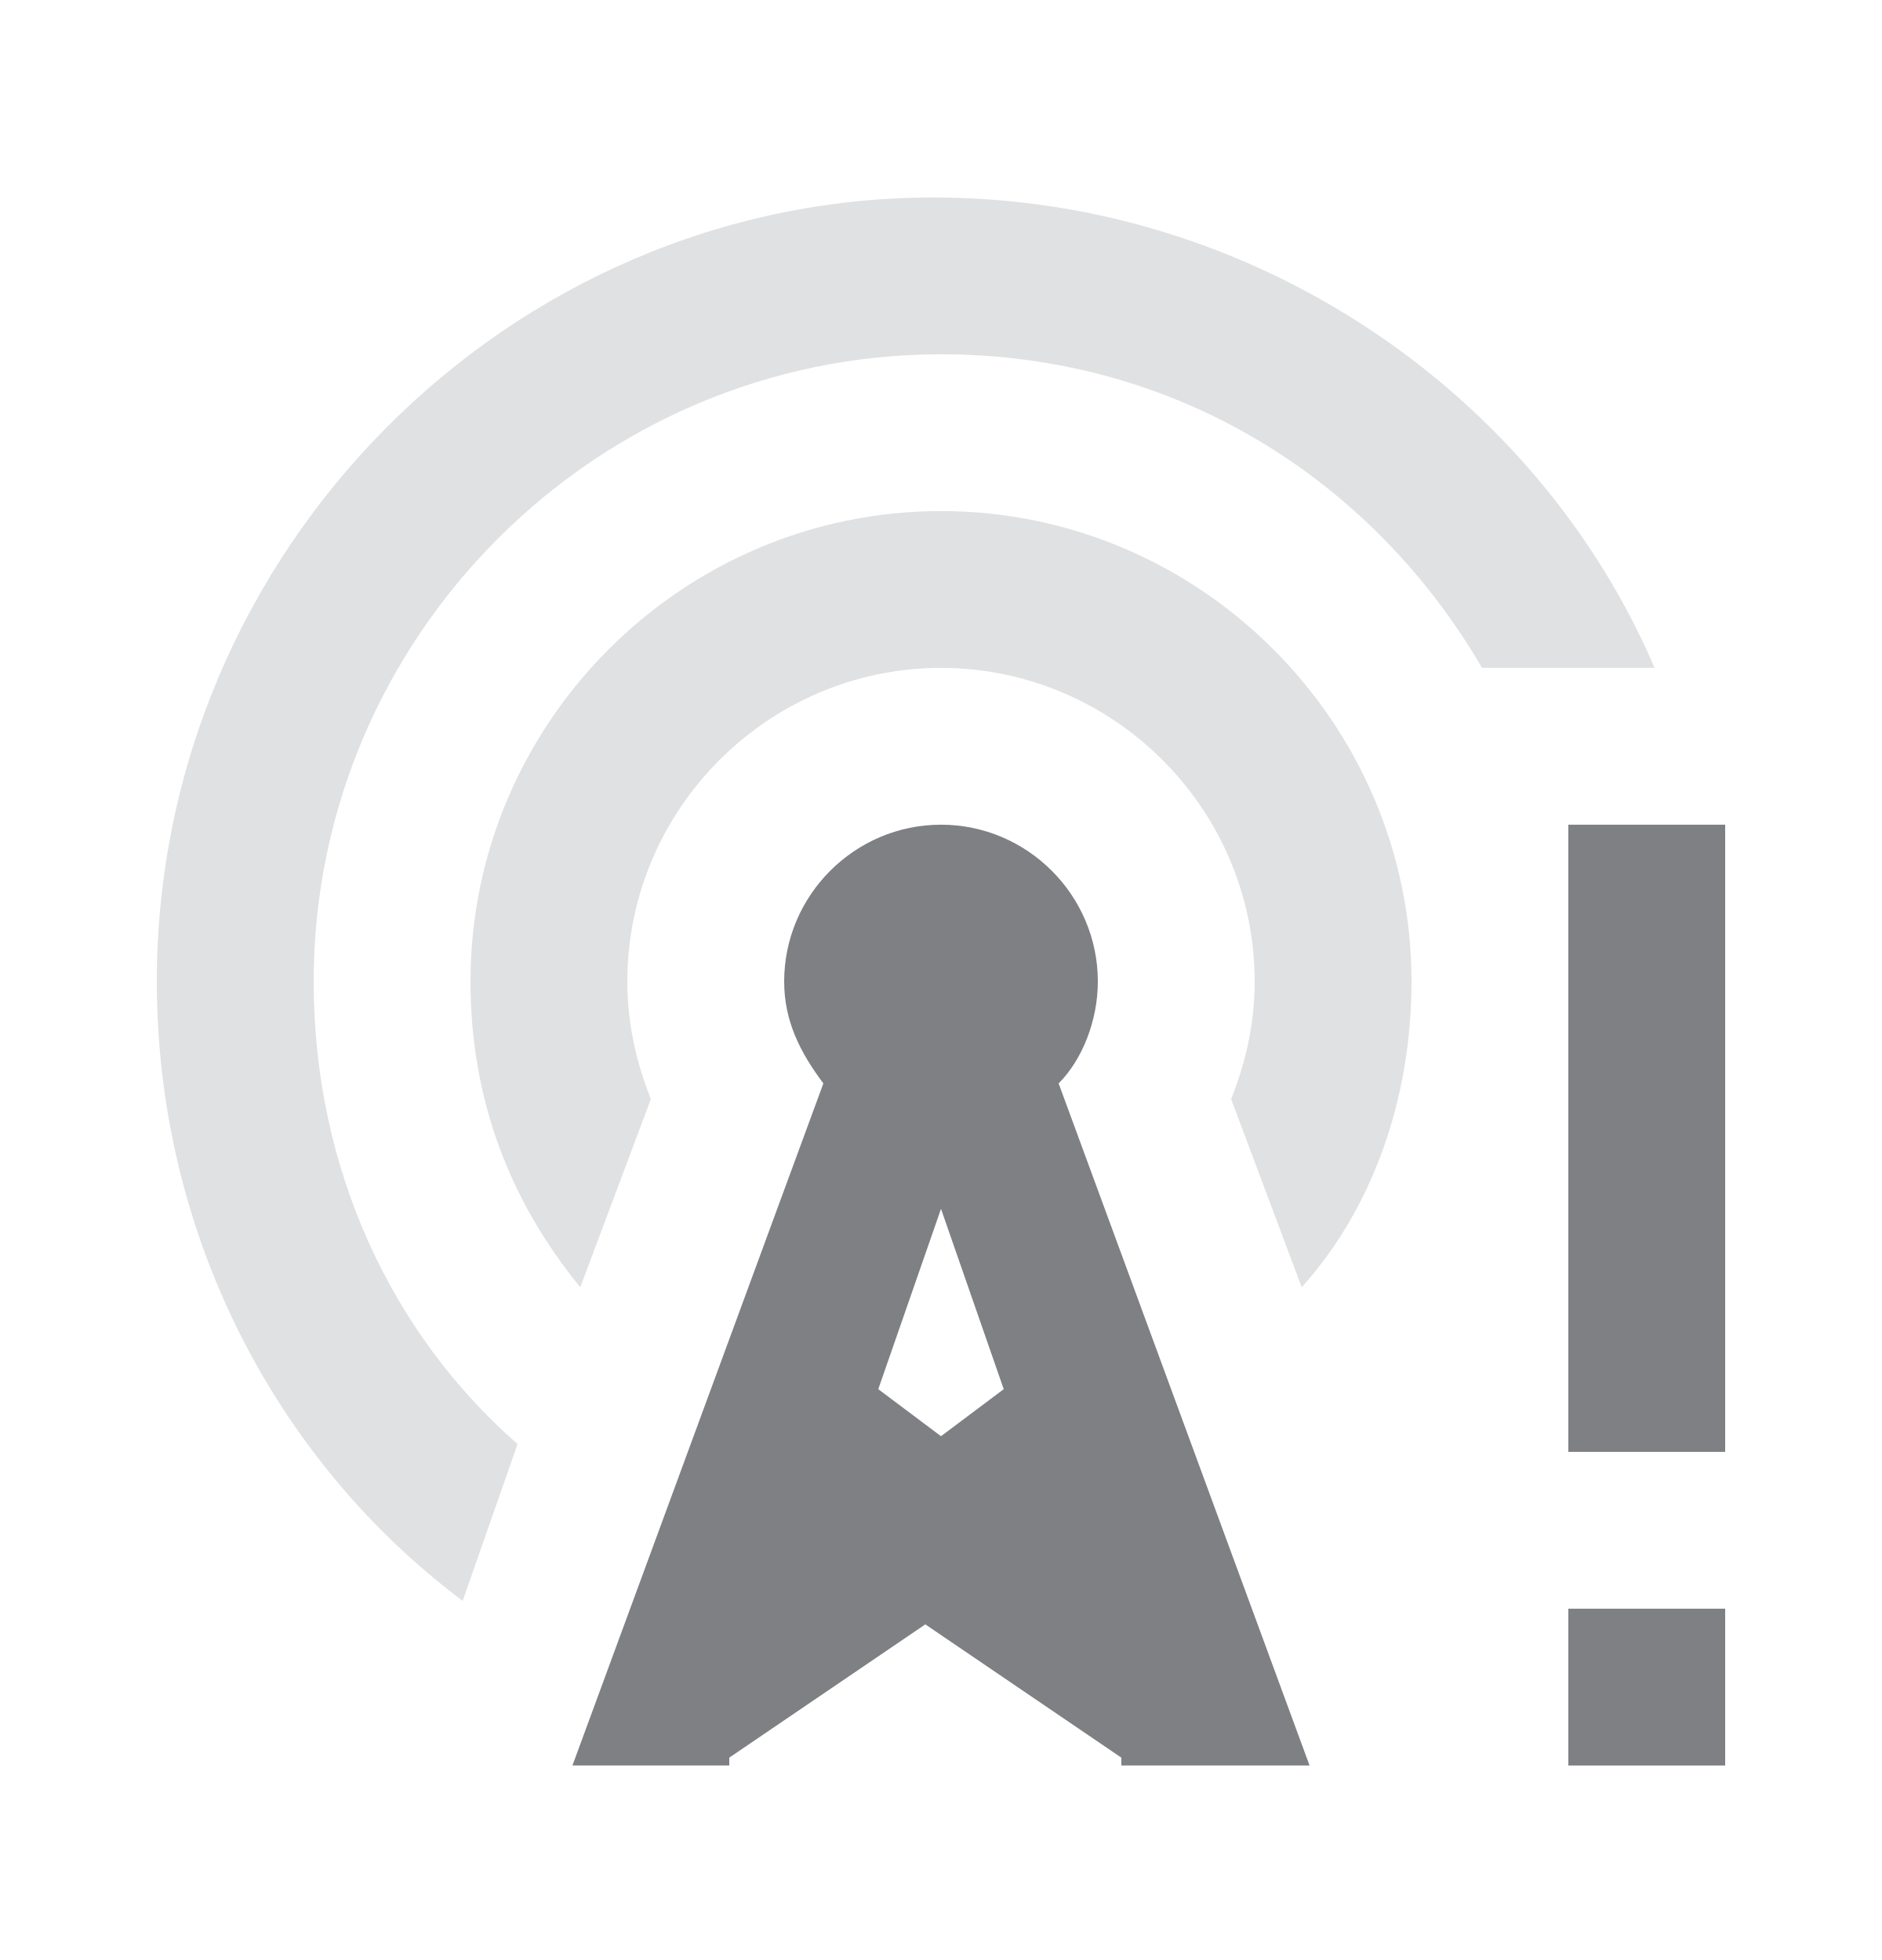
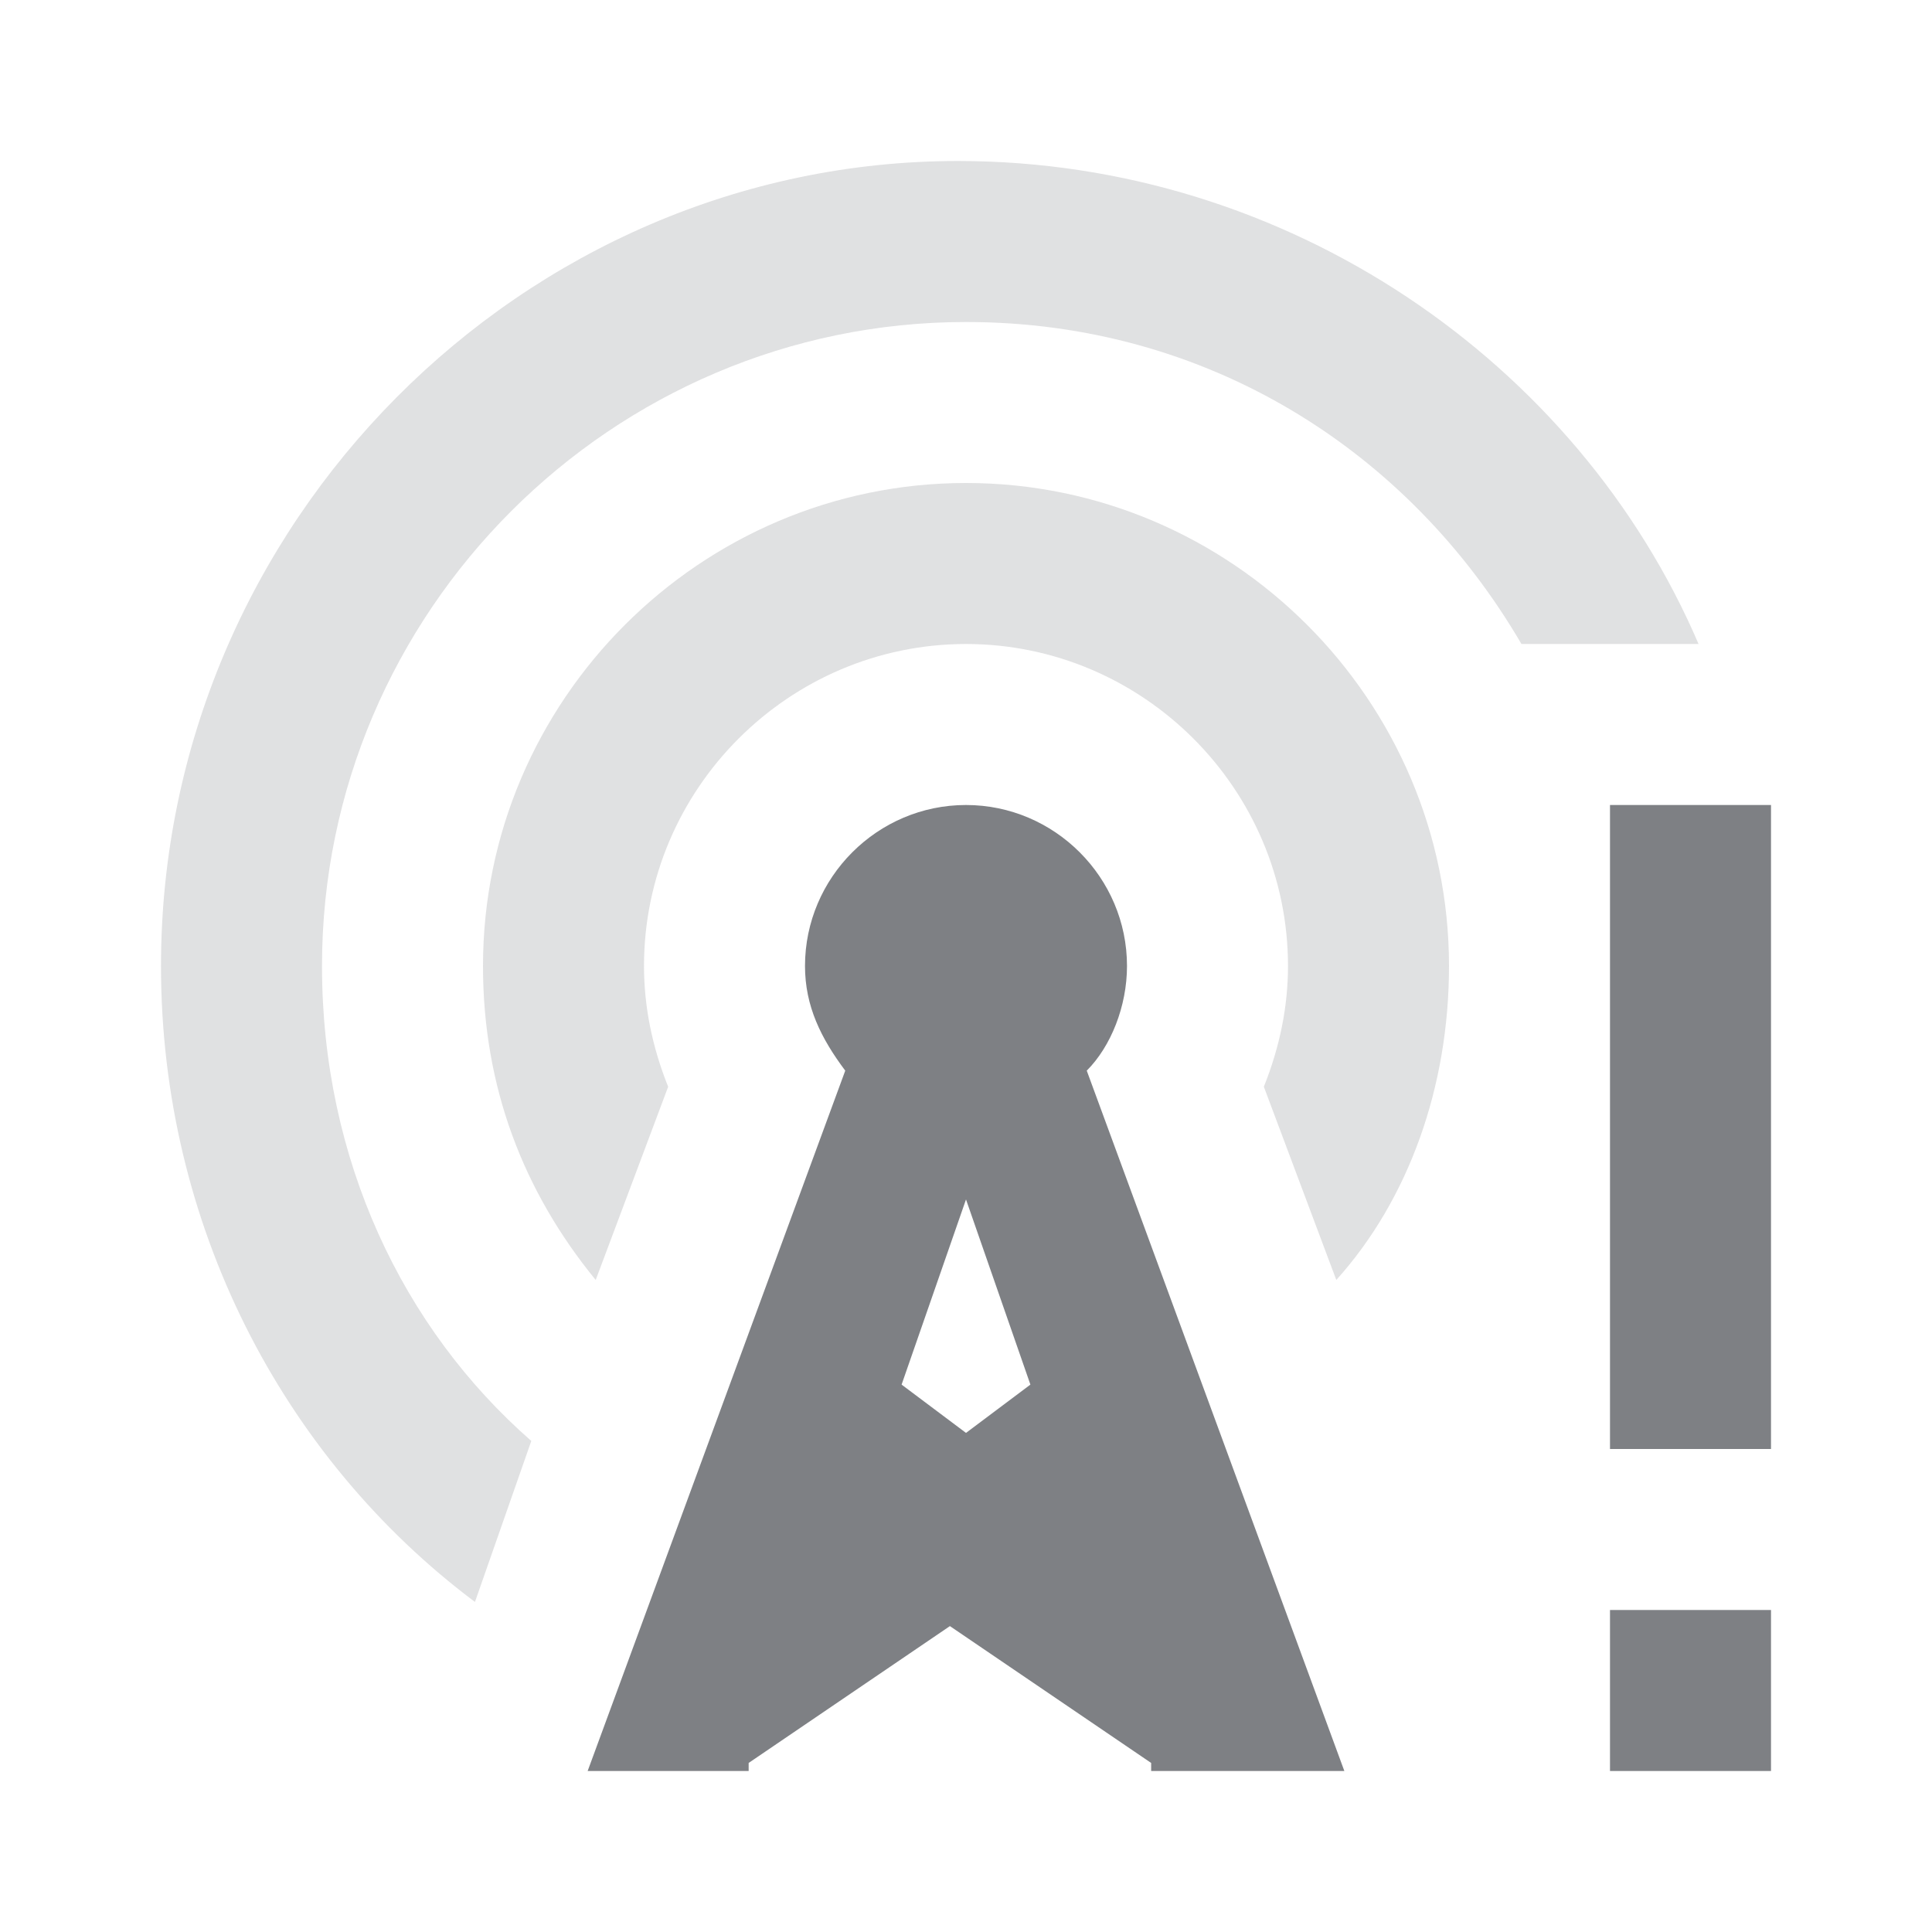
- <svg xmlns="http://www.w3.org/2000/svg" width="24" height="25" viewBox="0 0 24 25" fill="none">
-   <path opacity="0.24" d="M4 12.519C4 8.119 7.6 4.519 12 4.519C15 4.519 17.5 6.119 18.9 8.519H21.1C19.6 5.019 16 2.519 11.9 2.519C6.5 2.519 2 7.019 2 12.519C2 15.719 3.5 18.619 5.9 20.419L6.6 18.419C5 17.019 4 14.919 4 12.519Z" fill="#7E8084" />
-   <path opacity="0.24" d="M16.6 16.419C17.5 15.419 18 14.019 18 12.519C18 9.219 15.3 6.519 12 6.519C8.7 6.519 6 9.219 6 12.519C6 14.019 6.5 15.319 7.4 16.419L8.3 14.019C8.1 13.519 8 13.019 8 12.519C8 10.319 9.8 8.519 12 8.519C14.2 8.519 16 10.319 16 12.519C16 13.019 15.9 13.519 15.7 14.019L16.6 16.419Z" fill="#7E8084" />
-   <path d="M14.7 22.519H16.7L13.5 13.819C13.8 13.519 14 13.019 14 12.519C14 11.419 13.1 10.519 12 10.519C10.9 10.519 10 11.419 10 12.519C10 13.019 10.2 13.419 10.5 13.819L7.3 22.519H9.2H9.3V22.419L11.8 20.719L14.3 22.419V22.519H14.7ZM12 18.319L11.2 17.719L12 15.419L12.8 17.719L12 18.319Z" fill="#7E8084" />
-   <path d="M20 22.519H22V20.519H20V22.519ZM20 10.519V18.519H22V10.519H20Z" fill="#7E8084" />
+ <svg xmlns="http://www.w3.org/2000/svg" width="24" height="24" viewBox="0 0 24 24" fill="none">
+   <path opacity="0.24" d="M4 12C4 7.6 7.6 4 12 4C15 4 17.5 5.6 18.9 8H21.1C19.6 4.5 16 2 11.9 2C6.5 2 2 6.5 2 12C2 15.2 3.5 18.1 5.9 19.9L6.6 17.9C5 16.5 4 14.4 4 12Z" fill="#7E8084" />
+   <path opacity="0.24" d="M16.6 15.9C17.5 14.9 18 13.5 18 12C18 8.7 15.3 6 12 6C8.7 6 6 8.7 6 12C6 13.5 6.5 14.8 7.4 15.9L8.3 13.5C8.1 13 8 12.5 8 12C8 9.8 9.8 8 12 8C14.2 8 16 9.8 16 12C16 12.5 15.9 13 15.7 13.5L16.6 15.9Z" fill="#7E8084" />
+   <path d="M14.7 22H16.7L13.5 13.3C13.8 13 14 12.5 14 12C14 10.9 13.1 10 12 10C10.9 10 10 10.9 10 12C10 12.5 10.2 12.9 10.5 13.3L7.3 22H9.2H9.3V21.9L11.8 20.2L14.3 21.9V22H14.7ZM12 17.8L11.2 17.2L12 14.9L12.8 17.2L12 17.8Z" fill="#7E8084" />
+   <path d="M20 22H22V20H20V22ZM20 10V18H22V10H20Z" fill="#7E8084" />
</svg>
